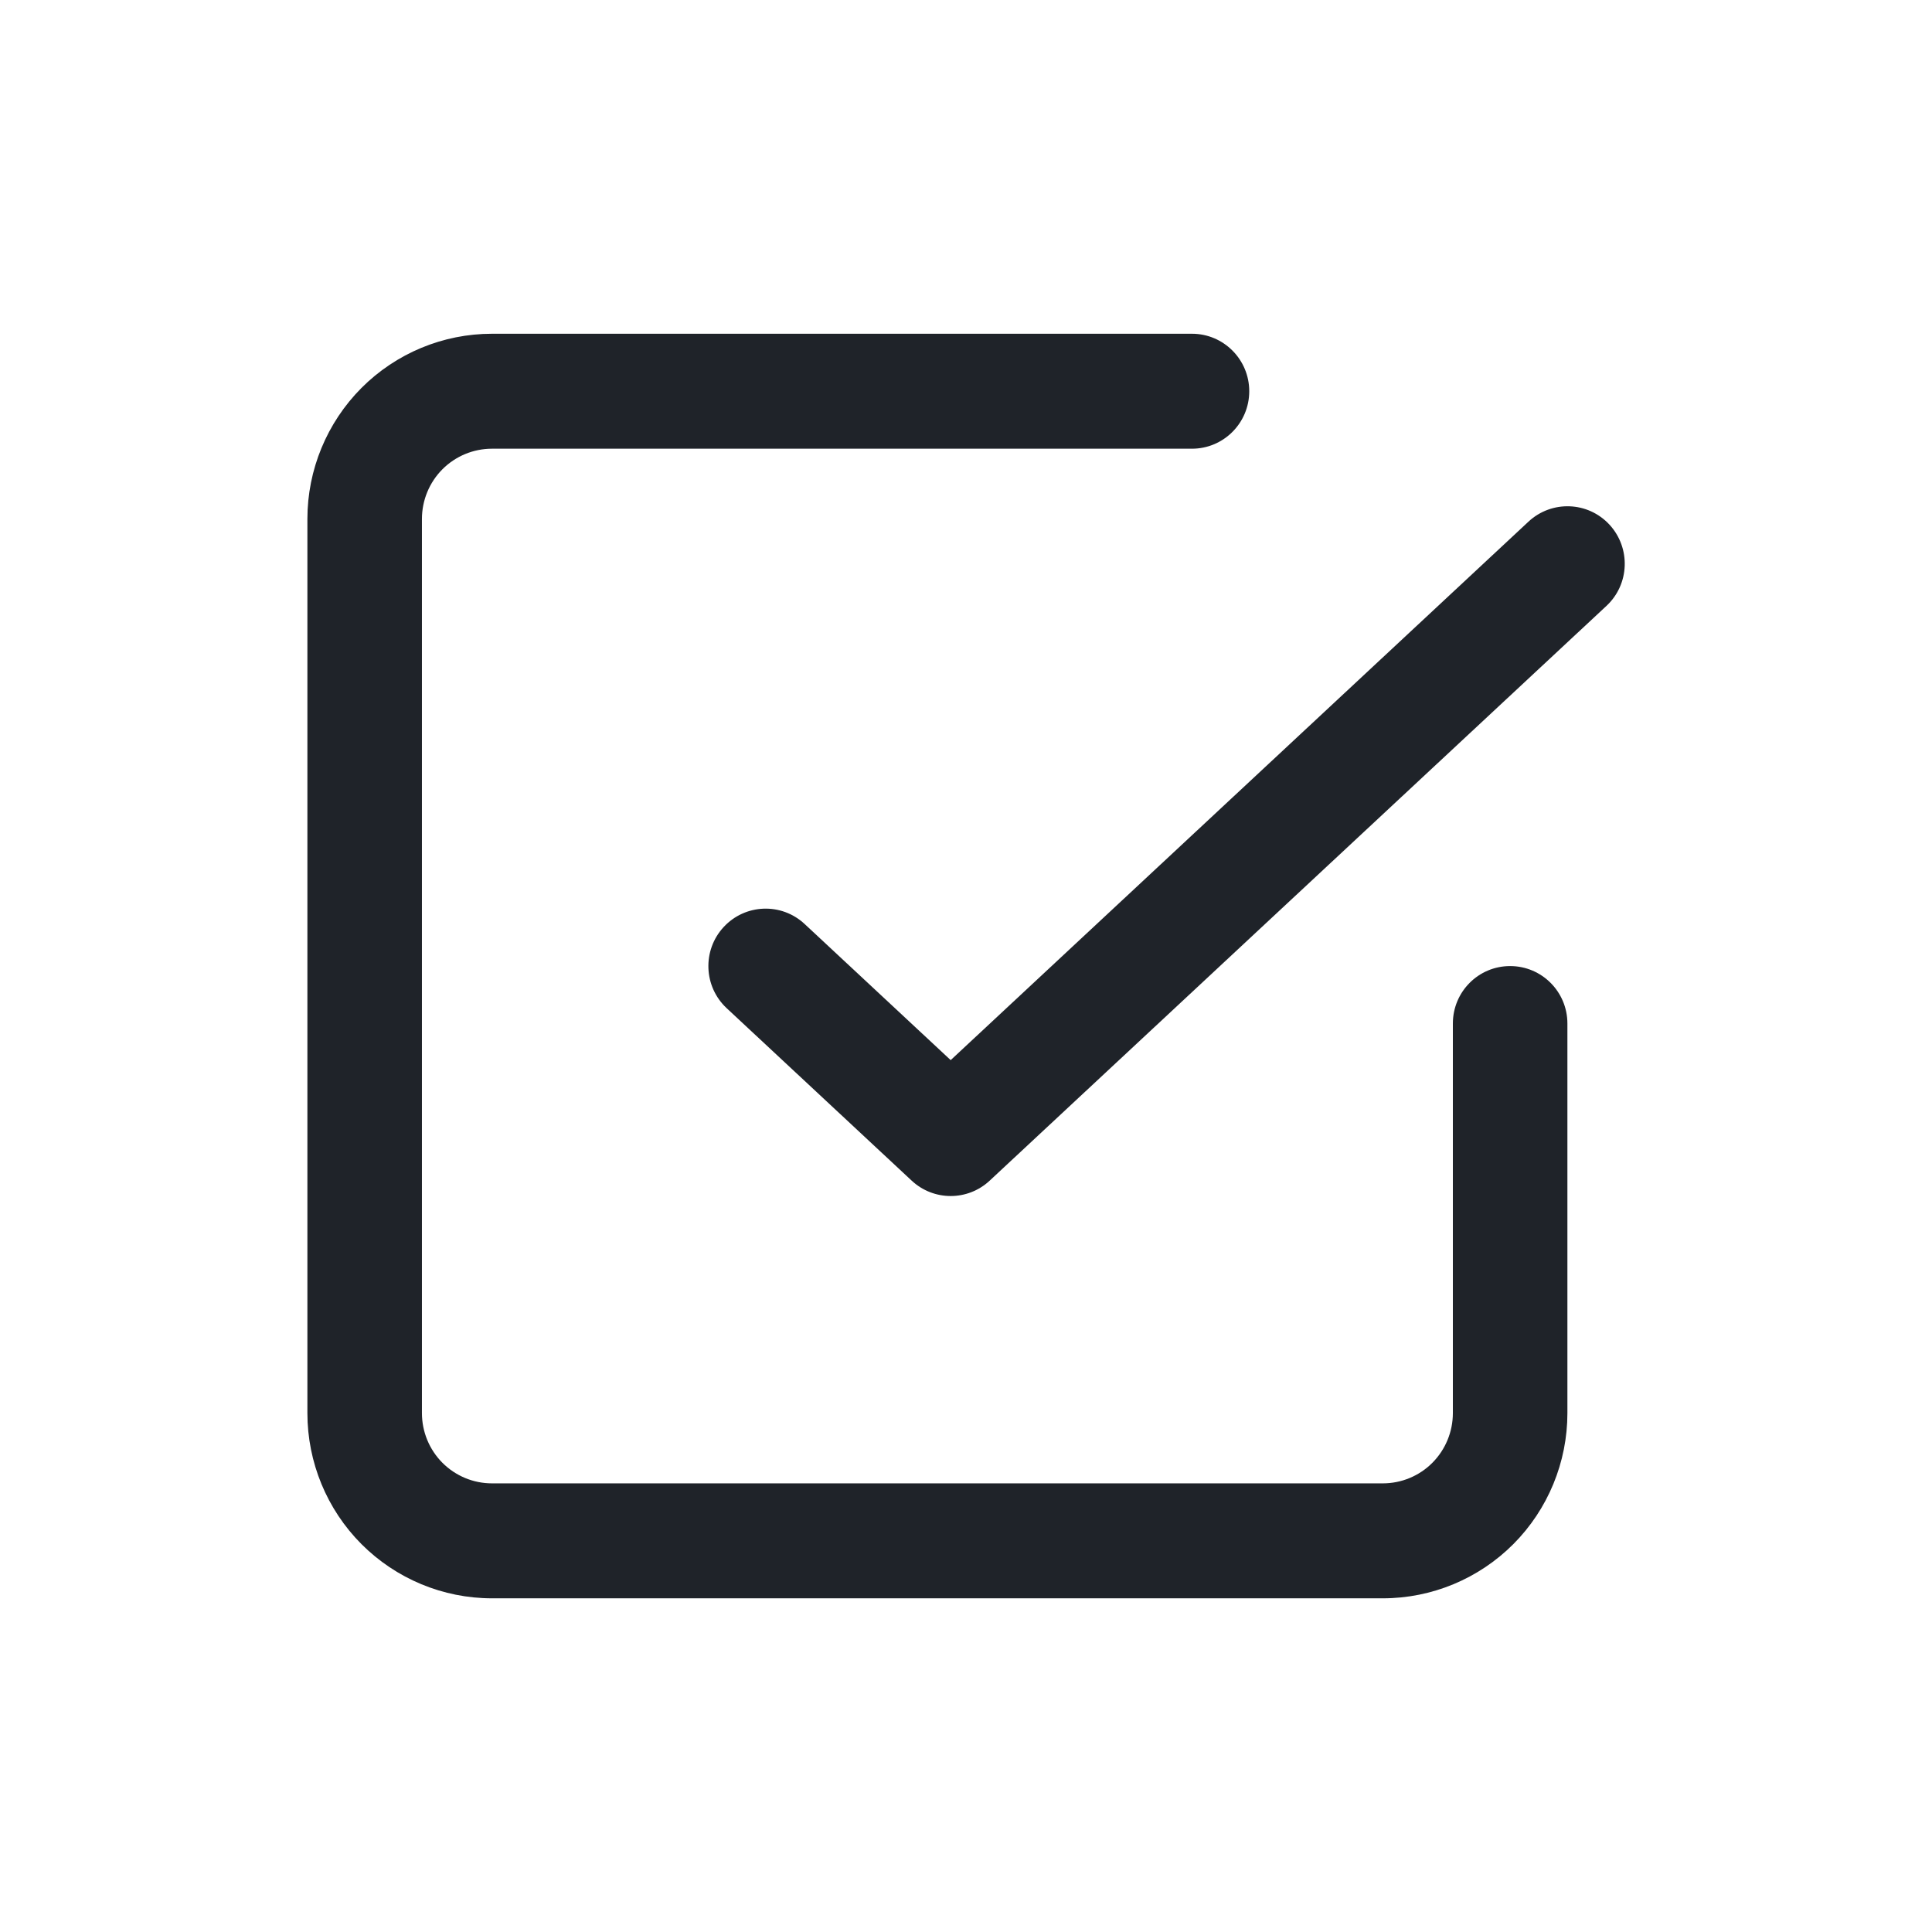
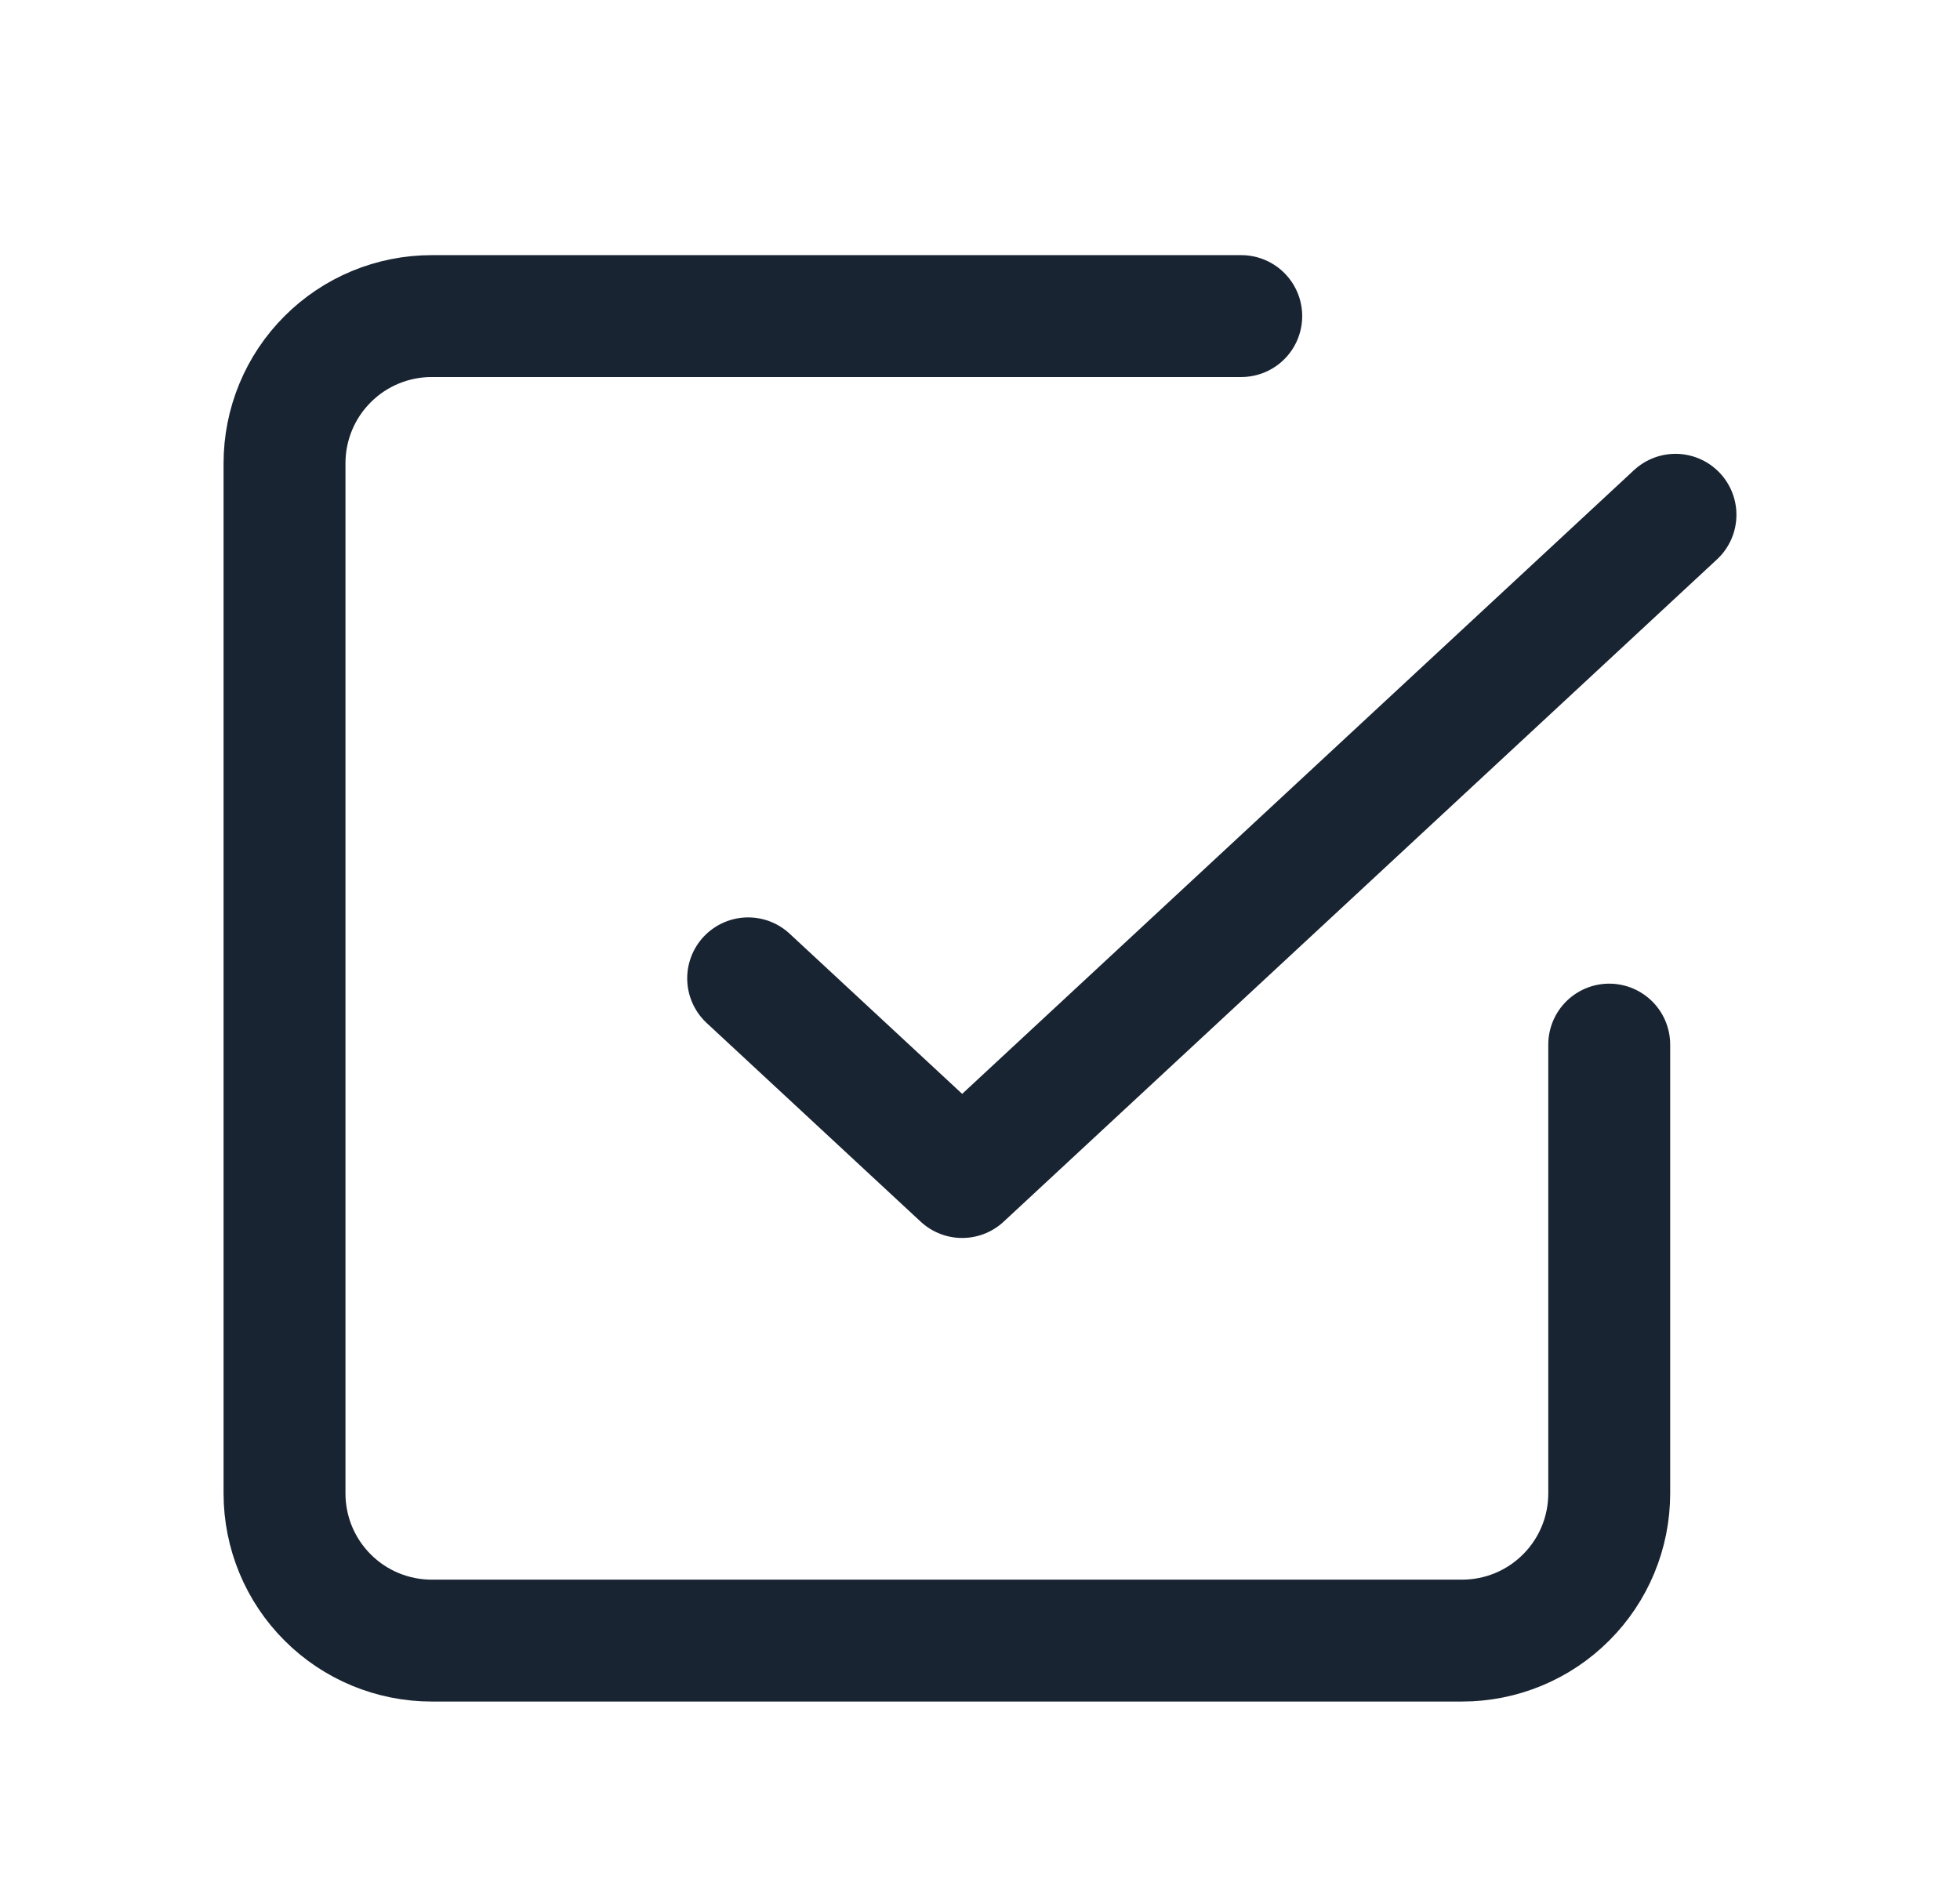
- <svg xmlns="http://www.w3.org/2000/svg" width="28" height="28" viewBox="0 0 28 28" fill="none">
-   <path d="M6.412 6.801C6.603 6.61 6.861 6.503 7.13 6.503H17.275C17.733 6.503 18.105 6.13 18.105 5.67C18.105 5.21 17.733 4.837 17.275 4.837H7.13C6.42 4.837 5.74 5.12 5.238 5.623C4.737 6.127 4.455 6.809 4.455 7.521V20.48C4.455 21.192 4.737 21.875 5.238 22.378C5.74 22.881 6.42 23.164 7.13 23.164H20.041C20.751 23.164 21.431 22.881 21.933 22.378C22.434 21.875 22.716 21.192 22.716 20.48V14.834C22.716 14.373 22.344 14.001 21.886 14.001C21.427 14.001 21.056 14.373 21.056 14.834V20.48C21.056 20.75 20.949 21.009 20.759 21.2C20.569 21.391 20.31 21.498 20.041 21.498H7.13C6.861 21.498 6.603 21.391 6.412 21.2C6.222 21.009 6.115 20.75 6.115 20.48V7.521C6.115 7.251 6.222 6.992 6.412 6.801Z" fill="#1F2329" />
-   <path d="M23.282 8.781C23.618 8.468 23.637 7.941 23.325 7.603C23.013 7.266 22.488 7.247 22.152 7.56L13.778 15.364L11.661 13.391C11.325 13.078 10.8 13.098 10.488 13.435C10.176 13.772 10.196 14.299 10.532 14.612L13.213 17.111C13.532 17.408 14.024 17.408 14.343 17.111L23.282 8.781Z" fill="#1F2329" />
+ <svg xmlns="http://www.w3.org/2000/svg" width="31" height="30" viewBox="0 0 31 30" fill="none">
+   <path d="M11.833 15.476L15.218 18.619L26.5 8.143M25.452 16.524V23.624C25.452 24.242 25.207 24.834 24.77 25.27C24.334 25.707 23.742 25.952 23.124 25.952H6.828C6.211 25.952 5.618 25.707 5.182 25.27C4.745 24.834 4.5 24.242 4.5 23.624V7.328C4.5 6.711 4.745 6.118 5.182 5.682C5.618 5.245 6.211 5 6.828 5H19.632" stroke="#192432" stroke-width="1.928" stroke-linecap="round" stroke-linejoin="round" />
</svg>
